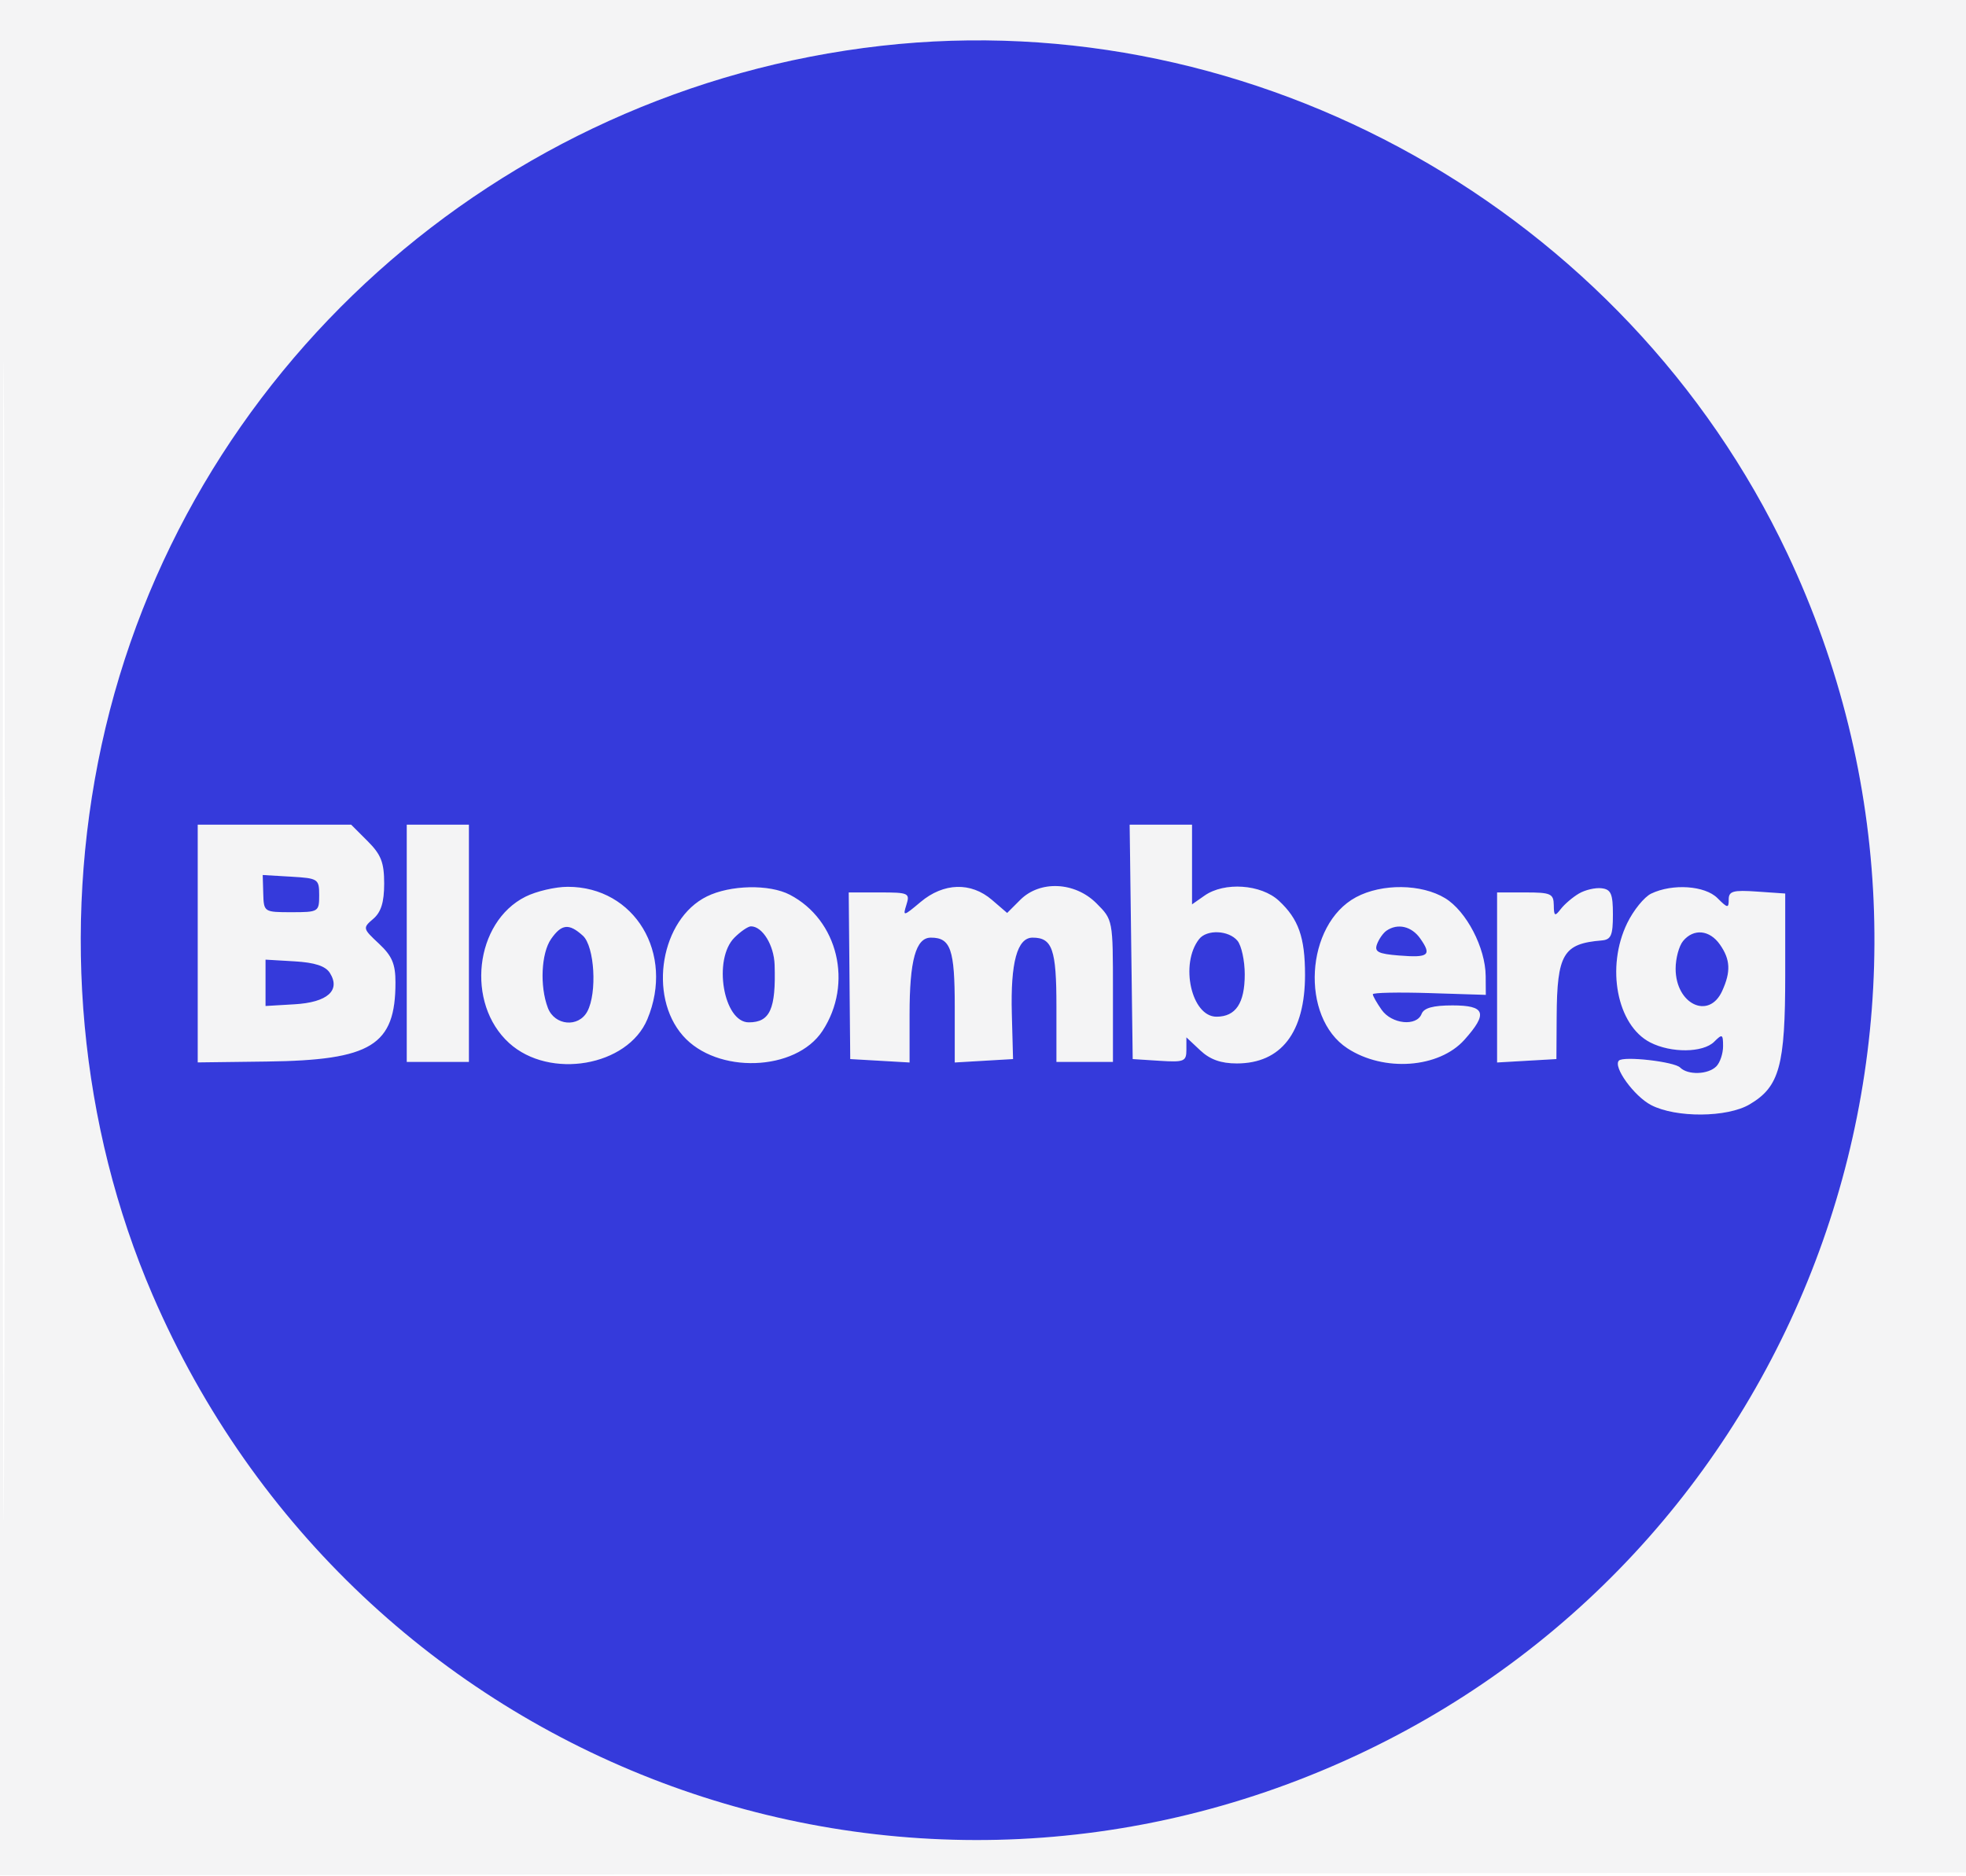
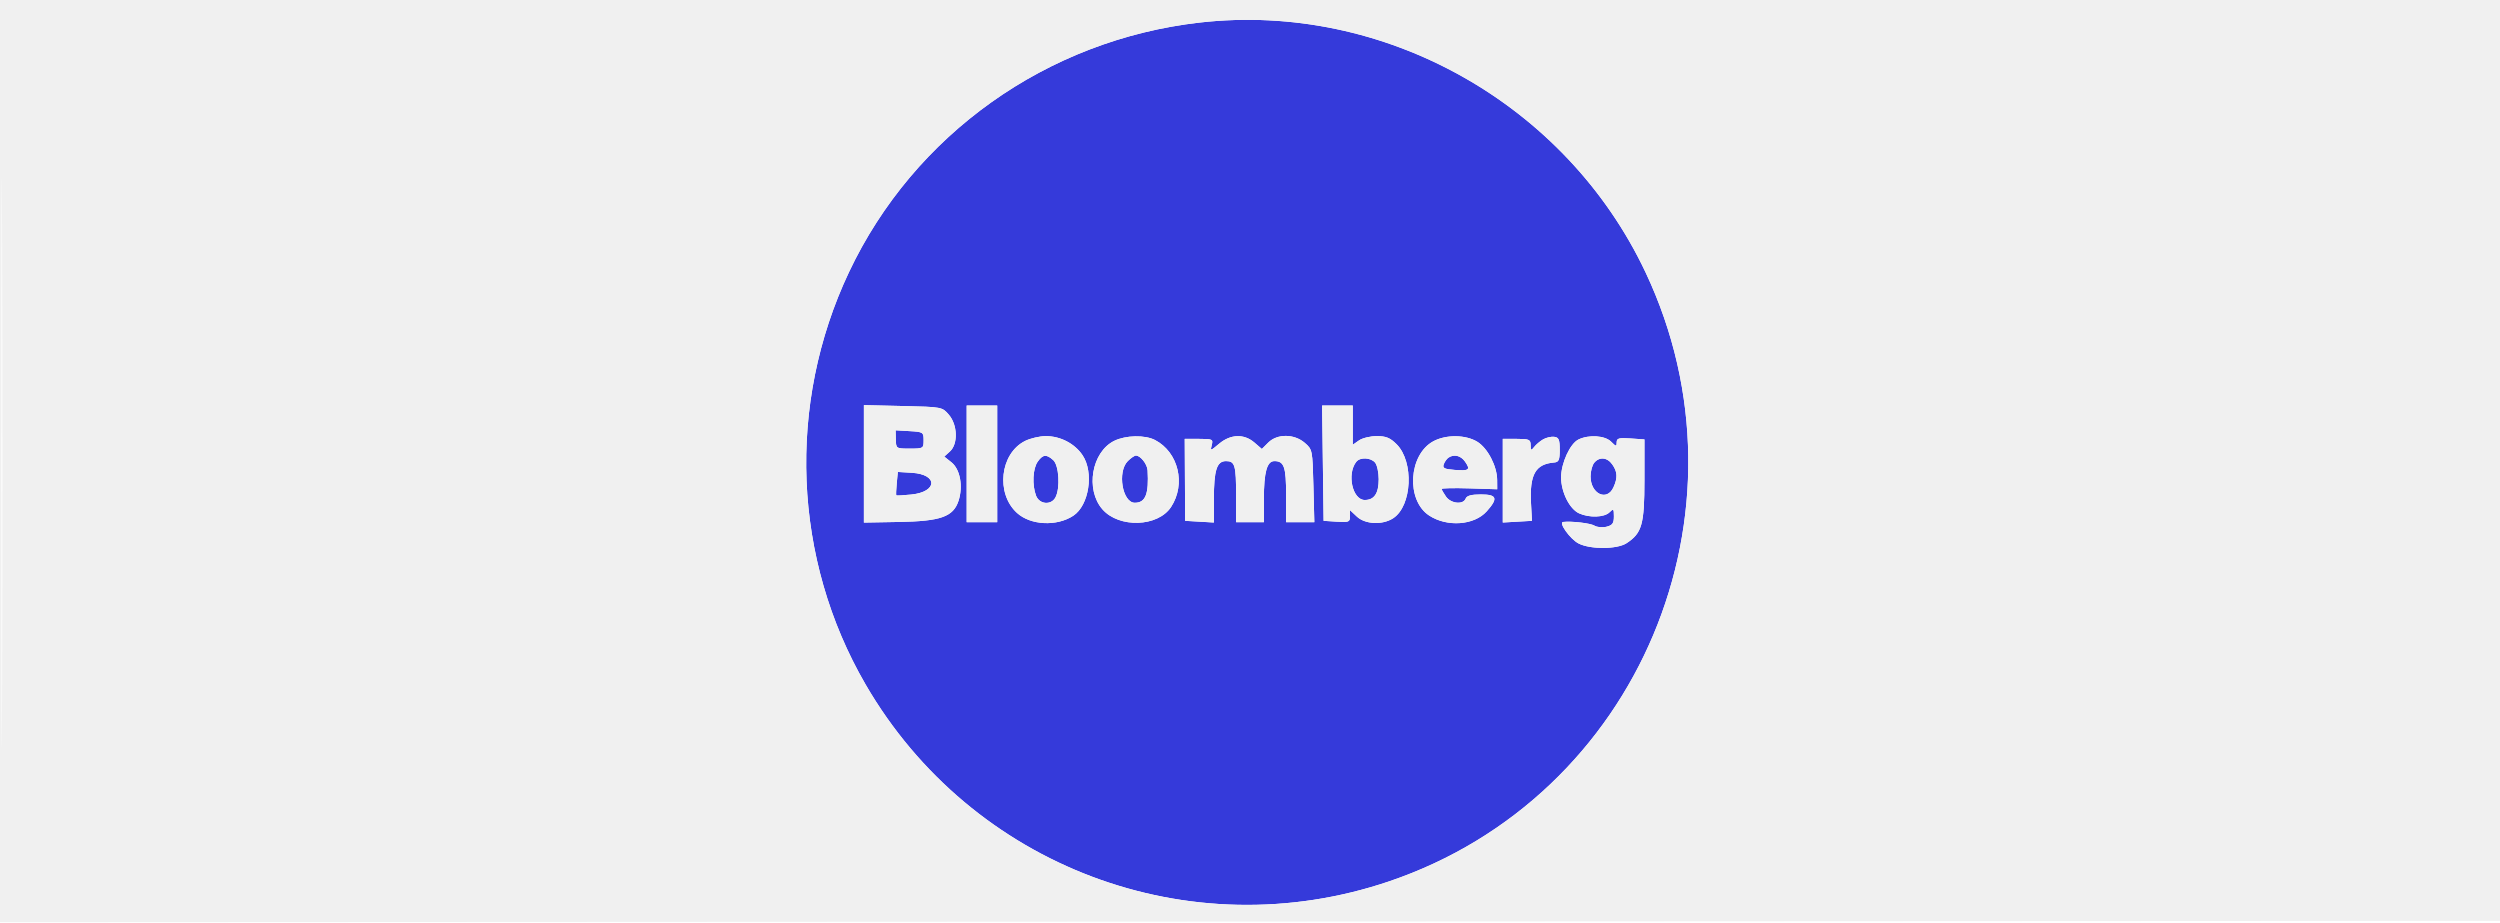
- <svg xmlns="http://www.w3.org/2000/svg" width="348" height="332" viewBox="0 0 348 332" version="1.1">
-   <path d="M 0 166.003 L 0 332.006 174.250 331.753 L 348.500 331.500 348.753 165.750 L 349.006 0 174.503 0 L 0 0 0 166.003 M 0.488 166.500 C 0.488 257.800, 0.606 295.298, 0.750 249.829 C 0.894 204.360, 0.894 129.660, 0.750 83.829 C 0.606 37.998, 0.488 75.200, 0.488 166.500 M 156 8.109 C 88.058 15.804, 32.315 65.806, 17.977 131.917 C 10.886 164.613, 14.101 199.326, 26.990 229.223 C 62.939 312.606, 159.818 349.140, 241.500 310.114 C 320.482 272.379, 353.961 177.541, 316.379 98.001 C 287.724 37.353, 222.176 0.614, 156 8.109 M 35 167.046 L 35 188.091 47.250 187.935 C 65.744 187.699, 70 185.080, 70 173.933 C 70 170.654, 69.395 169.238, 67.069 167.064 C 64.201 164.385, 64.179 164.291, 66.069 162.673 C 67.456 161.485, 68 159.727, 68 156.433 C 68 152.697, 67.458 151.304, 65.077 148.923 L 62.154 146 48.577 146 L 35 146 35 167.046 M 72 167 L 72 188 77.500 188 L 83 188 83 167 L 83 146 77.500 146 L 72 146 72 167 M 200.230 166.750 L 200.500 187.500 205.250 187.805 C 209.587 188.083, 210 187.916, 210 185.880 L 210 183.651 212.460 185.962 C 214.185 187.583, 216.116 188.273, 218.927 188.273 C 226.773 188.273, 231 182.785, 231 172.597 C 231 165.946, 229.853 162.695, 226.364 159.462 C 223.223 156.550, 216.726 156.103, 213.223 158.557 L 211 160.113 211 153.057 L 211 146 205.480 146 L 199.959 146 200.230 166.750 M 46.596 158.206 C 46.691 161.470, 46.736 161.500, 51.596 161.500 C 56.378 161.500, 56.500 161.426, 56.500 158.500 C 56.500 155.606, 56.324 155.490, 51.500 155.206 L 46.500 154.913 46.596 158.206 M 93.015 158.752 C 84.007 163.271, 82.401 177.649, 90.121 184.661 C 97.289 191.171, 111.098 188.796, 114.584 180.454 C 119.447 168.815, 112.353 157.003, 100.500 157.003 C 98.300 157.003, 94.932 157.790, 93.015 158.752 M 125.121 158.710 C 116.995 162.713, 114.661 176.254, 120.874 183.352 C 126.872 190.205, 140.859 189.724, 145.591 182.502 C 151.062 174.152, 148.346 162.851, 139.800 158.405 C 136.181 156.522, 129.271 156.666, 125.121 158.710 M 162.946 159.699 C 159.915 162.249, 159.777 162.277, 160.437 160.199 C 161.098 158.117, 160.844 158, 155.684 158 L 150.234 158 150.367 172.750 L 150.500 187.500 155.750 187.802 L 161 188.105 161 179.617 C 161 169.993, 162.107 166, 164.775 166 C 168.285 166, 169 168.073, 169 178.252 L 169 188.105 174.159 187.802 L 179.318 187.500 179.101 179.467 C 178.857 170.402, 180.058 166, 182.775 166 C 186.282 166, 187 168.075, 187 178.200 L 187 188 192 188 L 197 188 197 175.423 C 197 162.856, 196.998 162.844, 194.077 159.923 C 190.258 156.104, 184.083 155.826, 180.592 159.317 L 178.275 161.634 175.582 159.317 C 171.865 156.120, 167.025 156.266, 162.946 159.699 M 240.035 158.842 C 231.050 163.661, 230.106 180.092, 238.498 185.591 C 244.965 189.828, 254.720 189.116, 259.222 184.078 C 263.408 179.393, 262.924 178, 257.107 178 C 253.680 178, 252.042 178.449, 251.638 179.500 C 250.766 181.773, 246.338 181.321, 244.557 178.777 C 243.701 177.555, 242.999 176.318, 242.998 176.027 C 242.997 175.737, 247.497 175.642, 252.998 175.816 L 263 176.133 262.978 172.816 C 262.945 167.811, 259.569 161.317, 255.808 159.024 C 251.619 156.470, 244.608 156.389, 240.035 158.842 M 279.500 158.187 C 278.400 158.829, 276.952 160.062, 276.282 160.927 C 275.218 162.300, 275.060 162.214, 275.032 160.250 C 275.003 158.221, 274.509 158, 270 158 L 265 158 265 173.052 L 265 188.105 270.249 187.802 L 275.498 187.500 275.542 180 C 275.607 168.910, 276.695 167.064, 283.500 166.500 C 285.173 166.361, 285.500 165.612, 285.500 161.917 C 285.500 158.247, 285.162 157.459, 283.500 157.260 C 282.400 157.128, 280.600 157.545, 279.500 158.187 M 292.269 158.212 C 291.043 158.804, 289.130 161.166, 288.019 163.460 C 284.244 171.258, 286.222 181.512, 292.085 184.544 C 295.785 186.457, 301.458 186.399, 303.429 184.429 C 304.857 183, 305 183.073, 305 185.229 C 305 186.533, 304.460 188.140, 303.800 188.800 C 302.344 190.256, 298.770 190.370, 297.404 189.004 C 296.357 187.957, 287.398 186.936, 286.565 187.769 C 285.474 188.860, 289.253 194.080, 292.267 195.645 C 296.662 197.926, 305.734 197.861, 309.699 195.519 C 314.991 192.393, 316 188.715, 316 172.563 L 316 158.193 310.999 157.847 C 306.771 157.554, 305.999 157.770, 305.999 159.250 C 306 160.833, 305.809 160.809, 304 159 C 301.782 156.782, 296.033 156.396, 292.269 158.212 M 97.557 166.223 C 95.797 168.735, 95.518 174.602, 96.975 178.435 C 98.175 181.591, 102.409 181.973, 103.965 179.066 C 105.730 175.768, 105.242 167.529, 103.171 165.655 C 100.721 163.438, 99.415 163.570, 97.557 166.223 M 130 166 C 126.164 169.836, 128.052 181, 132.538 181 C 136.305 181, 137.360 178.652, 137.115 170.821 C 137.006 167.336, 134.958 164, 132.929 164 C 132.418 164, 131.100 164.900, 130 166 M 245.427 164.765 C 244.837 165.169, 244.080 166.245, 243.745 167.155 C 243.245 168.512, 243.948 168.874, 247.655 169.169 C 252.899 169.586, 253.475 169.123, 251.402 166.163 C 249.875 163.984, 247.410 163.407, 245.427 164.765 M 212.260 166.250 C 208.800 170.643, 210.887 180, 215.327 180 C 218.739 180, 220.333 177.611, 220.333 172.500 C 220.333 170.084, 219.753 167.408, 219.044 166.553 C 217.495 164.686, 213.628 164.513, 212.260 166.250 M 297.922 166.593 C 297.195 167.470, 296.600 169.678, 296.600 171.500 C 296.600 177.786, 302.489 180.611, 304.839 175.453 C 306.403 172.020, 306.300 169.874, 304.443 167.223 C 302.618 164.616, 299.790 164.344, 297.922 166.593 M 47 174 L 47 178.105 52.147 177.802 C 57.963 177.461, 60.337 175.350, 58.392 172.250 C 57.628 171.032, 55.728 170.408, 52.147 170.198 L 47 169.895 47 174" stroke="none" fill="#f4f4f5" fill-rule="evenodd" />
-   <path d="M 156 8.109 C 88.058 15.804, 32.315 65.806, 17.977 131.917 C 10.886 164.613, 14.101 199.326, 26.990 229.223 C 62.939 312.606, 159.818 349.140, 241.500 310.114 C 320.482 272.379, 353.961 177.541, 316.379 98.001 C 287.724 37.353, 222.176 0.614, 156 8.109 M 35 167.046 L 35 188.091 47.250 187.935 C 65.744 187.699, 70 185.080, 70 173.933 C 70 170.654, 69.395 169.238, 67.069 167.064 C 64.201 164.385, 64.179 164.291, 66.069 162.673 C 67.456 161.485, 68 159.727, 68 156.433 C 68 152.697, 67.458 151.304, 65.077 148.923 L 62.154 146 48.577 146 L 35 146 35 167.046 M 72 167 L 72 188 77.500 188 L 83 188 83 167 L 83 146 77.500 146 L 72 146 72 167 M 200.230 166.750 L 200.500 187.500 205.250 187.805 C 209.587 188.083, 210 187.916, 210 185.880 L 210 183.651 212.460 185.962 C 214.185 187.583, 216.116 188.273, 218.927 188.273 C 226.773 188.273, 231 182.785, 231 172.597 C 231 165.946, 229.853 162.695, 226.364 159.462 C 223.223 156.550, 216.726 156.103, 213.223 158.557 L 211 160.113 211 153.057 L 211 146 205.480 146 L 199.959 146 200.230 166.750 M 46.596 158.206 C 46.691 161.470, 46.736 161.500, 51.596 161.500 C 56.378 161.500, 56.500 161.426, 56.500 158.500 C 56.500 155.606, 56.324 155.490, 51.500 155.206 L 46.500 154.913 46.596 158.206 M 93.015 158.752 C 84.007 163.271, 82.401 177.649, 90.121 184.661 C 97.289 191.171, 111.098 188.796, 114.584 180.454 C 119.447 168.815, 112.353 157.003, 100.500 157.003 C 98.300 157.003, 94.932 157.790, 93.015 158.752 M 125.121 158.710 C 116.995 162.713, 114.661 176.254, 120.874 183.352 C 126.872 190.205, 140.859 189.724, 145.591 182.502 C 151.062 174.152, 148.346 162.851, 139.800 158.405 C 136.181 156.522, 129.271 156.666, 125.121 158.710 M 162.946 159.699 C 159.915 162.249, 159.777 162.277, 160.437 160.199 C 161.098 158.117, 160.844 158, 155.684 158 L 150.234 158 150.367 172.750 L 150.500 187.500 155.750 187.802 L 161 188.105 161 179.617 C 161 169.993, 162.107 166, 164.775 166 C 168.285 166, 169 168.073, 169 178.252 L 169 188.105 174.159 187.802 L 179.318 187.500 179.101 179.467 C 178.857 170.402, 180.058 166, 182.775 166 C 186.282 166, 187 168.075, 187 178.200 L 187 188 192 188 L 197 188 197 175.423 C 197 162.856, 196.998 162.844, 194.077 159.923 C 190.258 156.104, 184.083 155.826, 180.592 159.317 L 178.275 161.634 175.582 159.317 C 171.865 156.120, 167.025 156.266, 162.946 159.699 M 240.035 158.842 C 231.050 163.661, 230.106 180.092, 238.498 185.591 C 244.965 189.828, 254.720 189.116, 259.222 184.078 C 263.408 179.393, 262.924 178, 257.107 178 C 253.680 178, 252.042 178.449, 251.638 179.500 C 250.766 181.773, 246.338 181.321, 244.557 178.777 C 243.701 177.555, 242.999 176.318, 242.998 176.027 C 242.997 175.737, 247.497 175.642, 252.998 175.816 L 263 176.133 262.978 172.816 C 262.945 167.811, 259.569 161.317, 255.808 159.024 C 251.619 156.470, 244.608 156.389, 240.035 158.842 M 279.500 158.187 C 278.400 158.829, 276.952 160.062, 276.282 160.927 C 275.218 162.300, 275.060 162.214, 275.032 160.250 C 275.003 158.221, 274.509 158, 270 158 L 265 158 265 173.052 L 265 188.105 270.249 187.802 L 275.498 187.500 275.542 180 C 275.607 168.910, 276.695 167.064, 283.500 166.500 C 285.173 166.361, 285.500 165.612, 285.500 161.917 C 285.500 158.247, 285.162 157.459, 283.500 157.260 C 282.400 157.128, 280.600 157.545, 279.500 158.187 M 292.269 158.212 C 291.043 158.804, 289.130 161.166, 288.019 163.460 C 284.244 171.258, 286.222 181.512, 292.085 184.544 C 295.785 186.457, 301.458 186.399, 303.429 184.429 C 304.857 183, 305 183.073, 305 185.229 C 305 186.533, 304.460 188.140, 303.800 188.800 C 302.344 190.256, 298.770 190.370, 297.404 189.004 C 296.357 187.957, 287.398 186.936, 286.565 187.769 C 285.474 188.860, 289.253 194.080, 292.267 195.645 C 296.662 197.926, 305.734 197.861, 309.699 195.519 C 314.991 192.393, 316 188.715, 316 172.563 L 316 158.193 310.999 157.847 C 306.771 157.554, 305.999 157.770, 305.999 159.250 C 306 160.833, 305.809 160.809, 304 159 C 301.782 156.782, 296.033 156.396, 292.269 158.212 M 97.557 166.223 C 95.797 168.735, 95.518 174.602, 96.975 178.435 C 98.175 181.591, 102.409 181.973, 103.965 179.066 C 105.730 175.768, 105.242 167.529, 103.171 165.655 C 100.721 163.438, 99.415 163.570, 97.557 166.223 M 130 166 C 126.164 169.836, 128.052 181, 132.538 181 C 136.305 181, 137.360 178.652, 137.115 170.821 C 137.006 167.336, 134.958 164, 132.929 164 C 132.418 164, 131.100 164.900, 130 166 M 245.427 164.765 C 244.837 165.169, 244.080 166.245, 243.745 167.155 C 243.245 168.512, 243.948 168.874, 247.655 169.169 C 252.899 169.586, 253.475 169.123, 251.402 166.163 C 249.875 163.984, 247.410 163.407, 245.427 164.765 M 212.260 166.250 C 208.800 170.643, 210.887 180, 215.327 180 C 218.739 180, 220.333 177.611, 220.333 172.500 C 220.333 170.084, 219.753 167.408, 219.044 166.553 C 217.495 164.686, 213.628 164.513, 212.260 166.250 M 297.922 166.593 C 297.195 167.470, 296.600 169.678, 296.600 171.500 C 296.600 177.786, 302.489 180.611, 304.839 175.453 C 306.403 172.020, 306.300 169.874, 304.443 167.223 C 302.618 164.616, 299.790 164.344, 297.922 166.593 M 47 174 L 47 178.105 52.147 177.802 C 57.963 177.461, 60.337 175.350, 58.392 172.250 C 57.628 171.032, 55.728 170.408, 52.147 170.198 L 47 169.895 47 174" stroke="none" fill="#353adb" fill-rule="evenodd" />
+ <svg xmlns="http://www.w3.org/2000/svg" width="900" height="332" viewBox="0 0 900 332" version="1.1">
+   <path d="M 432 8.109 C 376.909 14.349, 329.067 48.377, 305.621 98.001 C 283.159 145.540, 285.405 201.251, 311.603 246.397 C 349.717 312.079, 428.205 341.626, 500 317.321 C 589.877 286.895, 633.121 184.229, 592.379 98.001 C 563.694 37.290, 498.245 0.606, 432 8.109 M 311 166.987 L 311 188.125 323.565 187.905 C 338.671 187.640, 343.168 186.050, 345.065 180.304 C 346.785 175.091, 345.660 168.938, 342.529 166.441 L 339.933 164.371 341.966 162.531 C 344.945 159.835, 344.749 152.984, 341.589 149.306 C 339.189 146.512, 339.115 146.499, 325.089 146.174 L 311 145.849 311 166.987 M 348 167 L 348 188 353.500 188 L 359 188 359 167 L 359 146 353.500 146 L 348 146 348 167 M 476.230 166.750 L 476.500 187.500 481.250 187.805 C 485.587 188.083, 486 187.916, 486 185.880 L 486 183.651 488.460 185.962 C 491.469 188.789, 497.713 189.073, 501.551 186.559 C 508.364 182.094, 509.099 166.253, 502.786 159.940 C 500.466 157.620, 498.960 157, 495.646 157 C 493.335 157, 490.445 157.701, 489.223 158.557 L 487 160.113 487 153.057 L 487 146 481.480 146 L 475.959 146 476.230 166.750 M 322.497 158.205 C 322.575 161.478, 322.609 161.500, 327.538 161.500 C 332.385 161.500, 332.500 161.430, 332.500 158.500 C 332.500 155.602, 332.328 155.490, 327.459 155.205 L 322.418 154.910 322.497 158.205 M 369.015 158.752 C 360.007 163.271, 358.401 177.649, 366.121 184.661 C 371.024 189.113, 380.408 189.584, 386.373 185.675 C 392.061 181.948, 393.885 170.117, 389.730 163.898 C 386.920 159.691, 381.762 157.003, 376.500 157.003 C 374.300 157.003, 370.932 157.790, 369.015 158.752 M 401.121 158.710 C 392.995 162.713, 390.661 176.254, 396.874 183.352 C 402.872 190.205, 416.859 189.724, 421.591 182.502 C 426.996 174.253, 424.243 162.798, 415.800 158.405 C 412.181 156.522, 405.271 156.666, 401.121 158.710 M 438.897 159.740 C 435.766 162.375, 435.664 162.394, 436.227 160.240 C 436.778 158.134, 436.504 158, 431.656 158 L 426.500 158 426.575 172.750 L 426.651 187.500 431.825 187.802 L 437 188.105 437 179.617 C 437 169.258, 438.045 166, 441.368 166 C 444.577 166, 445 167.466, 445 178.582 L 445 188 450 188 L 455 188 455 179.565 C 455 169.990, 456.110 166, 458.775 166 C 462.282 166, 463 168.075, 463 178.200 L 463 188 468.079 188 L 473.159 188 472.829 174.911 C 472.504 161.985, 472.465 161.792, 469.694 159.411 C 465.897 156.148, 459.805 156.104, 456.592 159.317 L 454.275 161.634 451.582 159.317 C 447.848 156.105, 443.026 156.265, 438.897 159.740 M 516.035 158.842 C 507.050 163.661, 506.106 180.092, 514.498 185.591 C 520.965 189.828, 530.720 189.116, 535.222 184.078 C 539.408 179.393, 538.924 178, 533.107 178 C 529.680 178, 528.042 178.449, 527.638 179.500 C 526.766 181.773, 522.338 181.321, 520.557 178.777 C 519.701 177.555, 518.999 176.318, 518.998 176.027 C 518.997 175.737, 523.497 175.642, 528.998 175.816 L 539 176.133 538.978 172.816 C 538.945 167.811, 535.569 161.317, 531.808 159.024 C 527.619 156.470, 520.608 156.389, 516.035 158.842 M 555.500 158.187 C 554.400 158.829, 552.952 160.062, 552.282 160.927 C 551.218 162.300, 551.060 162.214, 551.032 160.250 C 551.003 158.221, 550.509 158, 546 158 L 541 158 541 173.052 L 541 188.105 546.250 187.802 L 551.500 187.500 551.171 181.255 C 550.621 170.822, 552.745 167.060, 559.500 166.500 C 561.173 166.361, 561.500 165.612, 561.500 161.917 C 561.500 158.247, 561.162 157.459, 559.500 157.260 C 558.400 157.128, 556.600 157.545, 555.500 158.187 M 568.269 158.212 C 565.234 159.677, 562 166.714, 562 171.856 C 562 177.165, 565.034 183.239, 568.467 184.803 C 572.145 186.479, 577.563 186.294, 579.429 184.429 C 580.857 183, 581 183.135, 581 185.910 C 581 188.378, 580.493 189.089, 578.349 189.627 C 576.891 189.993, 574.933 189.815, 573.998 189.231 C 572.594 188.354, 565.730 187.548, 562.724 187.907 C 560.984 188.115, 565.262 194.084, 568.267 195.640 C 572.508 197.836, 582.151 197.786, 585.564 195.550 C 591.116 191.912, 591.992 188.821, 591.996 172.847 L 592 158.193 586.999 157.847 C 582.771 157.554, 581.999 157.770, 581.999 159.250 C 582 160.833, 581.809 160.809, 580 159 C 577.782 156.782, 572.033 156.396, 568.269 158.212 M 373.557 166.223 C 371.797 168.735, 371.518 174.602, 372.975 178.435 C 374.175 181.591, 378.409 181.973, 379.965 179.066 C 381.730 175.768, 381.242 167.529, 379.171 165.655 C 376.721 163.438, 375.415 163.570, 373.557 166.223 M 406 166 C 402.164 169.836, 404.052 181, 408.538 181 C 412.387 181, 413.628 177.842, 413.128 169.321 C 412.996 167.076, 410.569 164, 408.929 164 C 408.418 164, 407.100 164.900, 406 166 M 521.427 164.765 C 520.837 165.169, 520.080 166.245, 519.745 167.155 C 519.245 168.512, 519.948 168.874, 523.655 169.169 C 528.899 169.586, 529.475 169.123, 527.402 166.163 C 525.875 163.984, 523.410 163.407, 521.427 164.765 M 488.260 166.250 C 484.800 170.643, 486.887 180, 491.327 180 C 494.739 180, 496.333 177.611, 496.333 172.500 C 496.333 170.084, 495.753 167.408, 495.044 166.553 C 493.495 164.686, 489.628 164.513, 488.260 166.250 M 573.922 166.593 C 573.195 167.470, 572.600 169.678, 572.600 171.500 C 572.600 177.786, 578.489 180.611, 580.839 175.453 C 582.403 172.020, 582.300 169.874, 580.443 167.223 C 578.618 164.616, 575.790 164.344, 573.922 166.593 M 322.828 174.003 C 322.613 176.259, 322.541 178.208, 322.668 178.335 C 322.795 178.461, 325.237 178.325, 328.096 178.033 C 337.582 177.061, 337.712 170.762, 328.257 170.202 L 323.219 169.903 322.828 174.003" stroke="none" fill="#353ada" fill-rule="evenodd" />
+   <path d="M 0 166.001 L 0 332.002 450.250 331.751 L 900.500 331.500 900.753 165.750 L 901.006 -0 450.503 -0 L 0 0 0 166.001 M 0.488 166.500 C 0.488 257.800, 0.606 295.298, 0.750 249.829 C 0.894 204.360, 0.894 129.660, 0.750 83.829 C 0.606 37.998, 0.488 75.200, 0.488 166.500 M 432 8.109 C 376.909 14.349, 329.067 48.377, 305.621 98.001 C 283.159 145.540, 285.405 201.251, 311.603 246.397 C 349.717 312.079, 428.205 341.626, 500 317.321 C 589.877 286.895, 633.121 184.229, 592.379 98.001 C 563.694 37.290, 498.245 0.606, 432 8.109 M 311 166.987 L 311 188.125 323.565 187.905 C 338.671 187.640, 343.168 186.050, 345.065 180.304 C 346.785 175.091, 345.660 168.938, 342.529 166.441 L 339.933 164.371 341.966 162.531 C 344.945 159.835, 344.749 152.984, 341.589 149.306 C 339.189 146.512, 339.115 146.499, 325.089 146.174 L 311 145.849 311 166.987 M 348 167 L 348 188 353.500 188 L 359 188 359 167 L 359 146 353.500 146 L 348 146 348 167 M 476.230 166.750 L 476.500 187.500 481.250 187.805 C 485.587 188.083, 486 187.916, 486 185.880 L 486 183.651 488.460 185.962 C 491.469 188.789, 497.713 189.073, 501.551 186.559 C 508.364 182.094, 509.099 166.253, 502.786 159.940 C 500.466 157.620, 498.960 157, 495.646 157 C 493.335 157, 490.445 157.701, 489.223 158.557 L 487 160.113 487 153.057 L 487 146 481.480 146 L 475.959 146 476.230 166.750 M 322.497 158.205 C 322.575 161.478, 322.609 161.500, 327.538 161.500 C 332.385 161.500, 332.500 161.430, 332.500 158.500 C 332.500 155.602, 332.328 155.490, 327.459 155.205 L 322.418 154.910 322.497 158.205 M 369.015 158.752 C 360.007 163.271, 358.401 177.649, 366.121 184.661 C 371.024 189.113, 380.408 189.584, 386.373 185.675 C 392.061 181.948, 393.885 170.117, 389.730 163.898 C 386.920 159.691, 381.762 157.003, 376.500 157.003 C 374.300 157.003, 370.932 157.790, 369.015 158.752 M 401.121 158.710 C 392.995 162.713, 390.661 176.254, 396.874 183.352 C 402.872 190.205, 416.859 189.724, 421.591 182.502 C 426.996 174.253, 424.243 162.798, 415.800 158.405 C 412.181 156.522, 405.271 156.666, 401.121 158.710 M 438.897 159.740 C 435.766 162.375, 435.664 162.394, 436.227 160.240 C 436.778 158.134, 436.504 158, 431.656 158 L 426.500 158 426.575 172.750 L 426.651 187.500 431.825 187.802 L 437 188.105 437 179.617 C 437 169.258, 438.045 166, 441.368 166 C 444.577 166, 445 167.466, 445 178.582 L 445 188 450 188 L 455 188 455 179.565 C 455 169.990, 456.110 166, 458.775 166 C 462.282 166, 463 168.075, 463 178.200 L 463 188 468.079 188 L 473.159 188 472.829 174.911 C 472.504 161.985, 472.465 161.792, 469.694 159.411 C 465.897 156.148, 459.805 156.104, 456.592 159.317 L 454.275 161.634 451.582 159.317 C 447.848 156.105, 443.026 156.265, 438.897 159.740 M 516.035 158.842 C 507.050 163.661, 506.106 180.092, 514.498 185.591 C 520.965 189.828, 530.720 189.116, 535.222 184.078 C 539.408 179.393, 538.924 178, 533.107 178 C 529.680 178, 528.042 178.449, 527.638 179.500 C 526.766 181.773, 522.338 181.321, 520.557 178.777 C 519.701 177.555, 518.999 176.318, 518.998 176.027 C 518.997 175.737, 523.497 175.642, 528.998 175.816 L 539 176.133 538.978 172.816 C 538.945 167.811, 535.569 161.317, 531.808 159.024 C 527.619 156.470, 520.608 156.389, 516.035 158.842 M 555.500 158.187 C 554.400 158.829, 552.952 160.062, 552.282 160.927 C 551.218 162.300, 551.060 162.214, 551.032 160.250 C 551.003 158.221, 550.509 158, 546 158 L 541 158 541 173.052 L 541 188.105 546.250 187.802 L 551.500 187.500 551.171 181.255 C 550.621 170.822, 552.745 167.060, 559.500 166.500 C 561.173 166.361, 561.500 165.612, 561.500 161.917 C 561.500 158.247, 561.162 157.459, 559.500 157.260 C 558.400 157.128, 556.600 157.545, 555.500 158.187 M 568.269 158.212 C 565.234 159.677, 562 166.714, 562 171.856 C 562 177.165, 565.034 183.239, 568.467 184.803 C 572.145 186.479, 577.563 186.294, 579.429 184.429 C 580.857 183, 581 183.135, 581 185.910 C 581 188.378, 580.493 189.089, 578.349 189.627 C 576.891 189.993, 574.933 189.815, 573.998 189.231 C 572.594 188.354, 565.730 187.548, 562.724 187.907 C 560.984 188.115, 565.262 194.084, 568.267 195.640 C 572.508 197.836, 582.151 197.786, 585.564 195.550 C 591.116 191.912, 591.992 188.821, 591.996 172.847 L 592 158.193 586.999 157.847 C 582.771 157.554, 581.999 157.770, 581.999 159.250 C 582 160.833, 581.809 160.809, 580 159 C 577.782 156.782, 572.033 156.396, 568.269 158.212 M 373.557 166.223 C 371.797 168.735, 371.518 174.602, 372.975 178.435 C 374.175 181.591, 378.409 181.973, 379.965 179.066 C 381.730 175.768, 381.242 167.529, 379.171 165.655 C 376.721 163.438, 375.415 163.570, 373.557 166.223 M 406 166 C 402.164 169.836, 404.052 181, 408.538 181 C 412.387 181, 413.628 177.842, 413.128 169.321 C 412.996 167.076, 410.569 164, 408.929 164 C 408.418 164, 407.100 164.900, 406 166 M 521.427 164.765 C 520.837 165.169, 520.080 166.245, 519.745 167.155 C 519.245 168.512, 519.948 168.874, 523.655 169.169 C 528.899 169.586, 529.475 169.123, 527.402 166.163 C 525.875 163.984, 523.410 163.407, 521.427 164.765 M 488.260 166.250 C 484.800 170.643, 486.887 180, 491.327 180 C 494.739 180, 496.333 177.611, 496.333 172.500 C 496.333 170.084, 495.753 167.408, 495.044 166.553 C 493.495 164.686, 489.628 164.513, 488.260 166.250 M 573.922 166.593 C 573.195 167.470, 572.600 169.678, 572.600 171.500 C 572.600 177.786, 578.489 180.611, 580.839 175.453 C 582.403 172.020, 582.300 169.874, 580.443 167.223 C 578.618 164.616, 575.790 164.344, 573.922 166.593 M 322.828 174.003 C 322.613 176.259, 322.541 178.208, 322.668 178.335 C 322.795 178.461, 325.237 178.325, 328.096 178.033 C 337.582 177.061, 337.712 170.762, 328.257 170.202 L 323.219 169.903 322.828 174.003" stroke="none" fill="#f0f0f0" fill-rule="evenodd" />
</svg>
